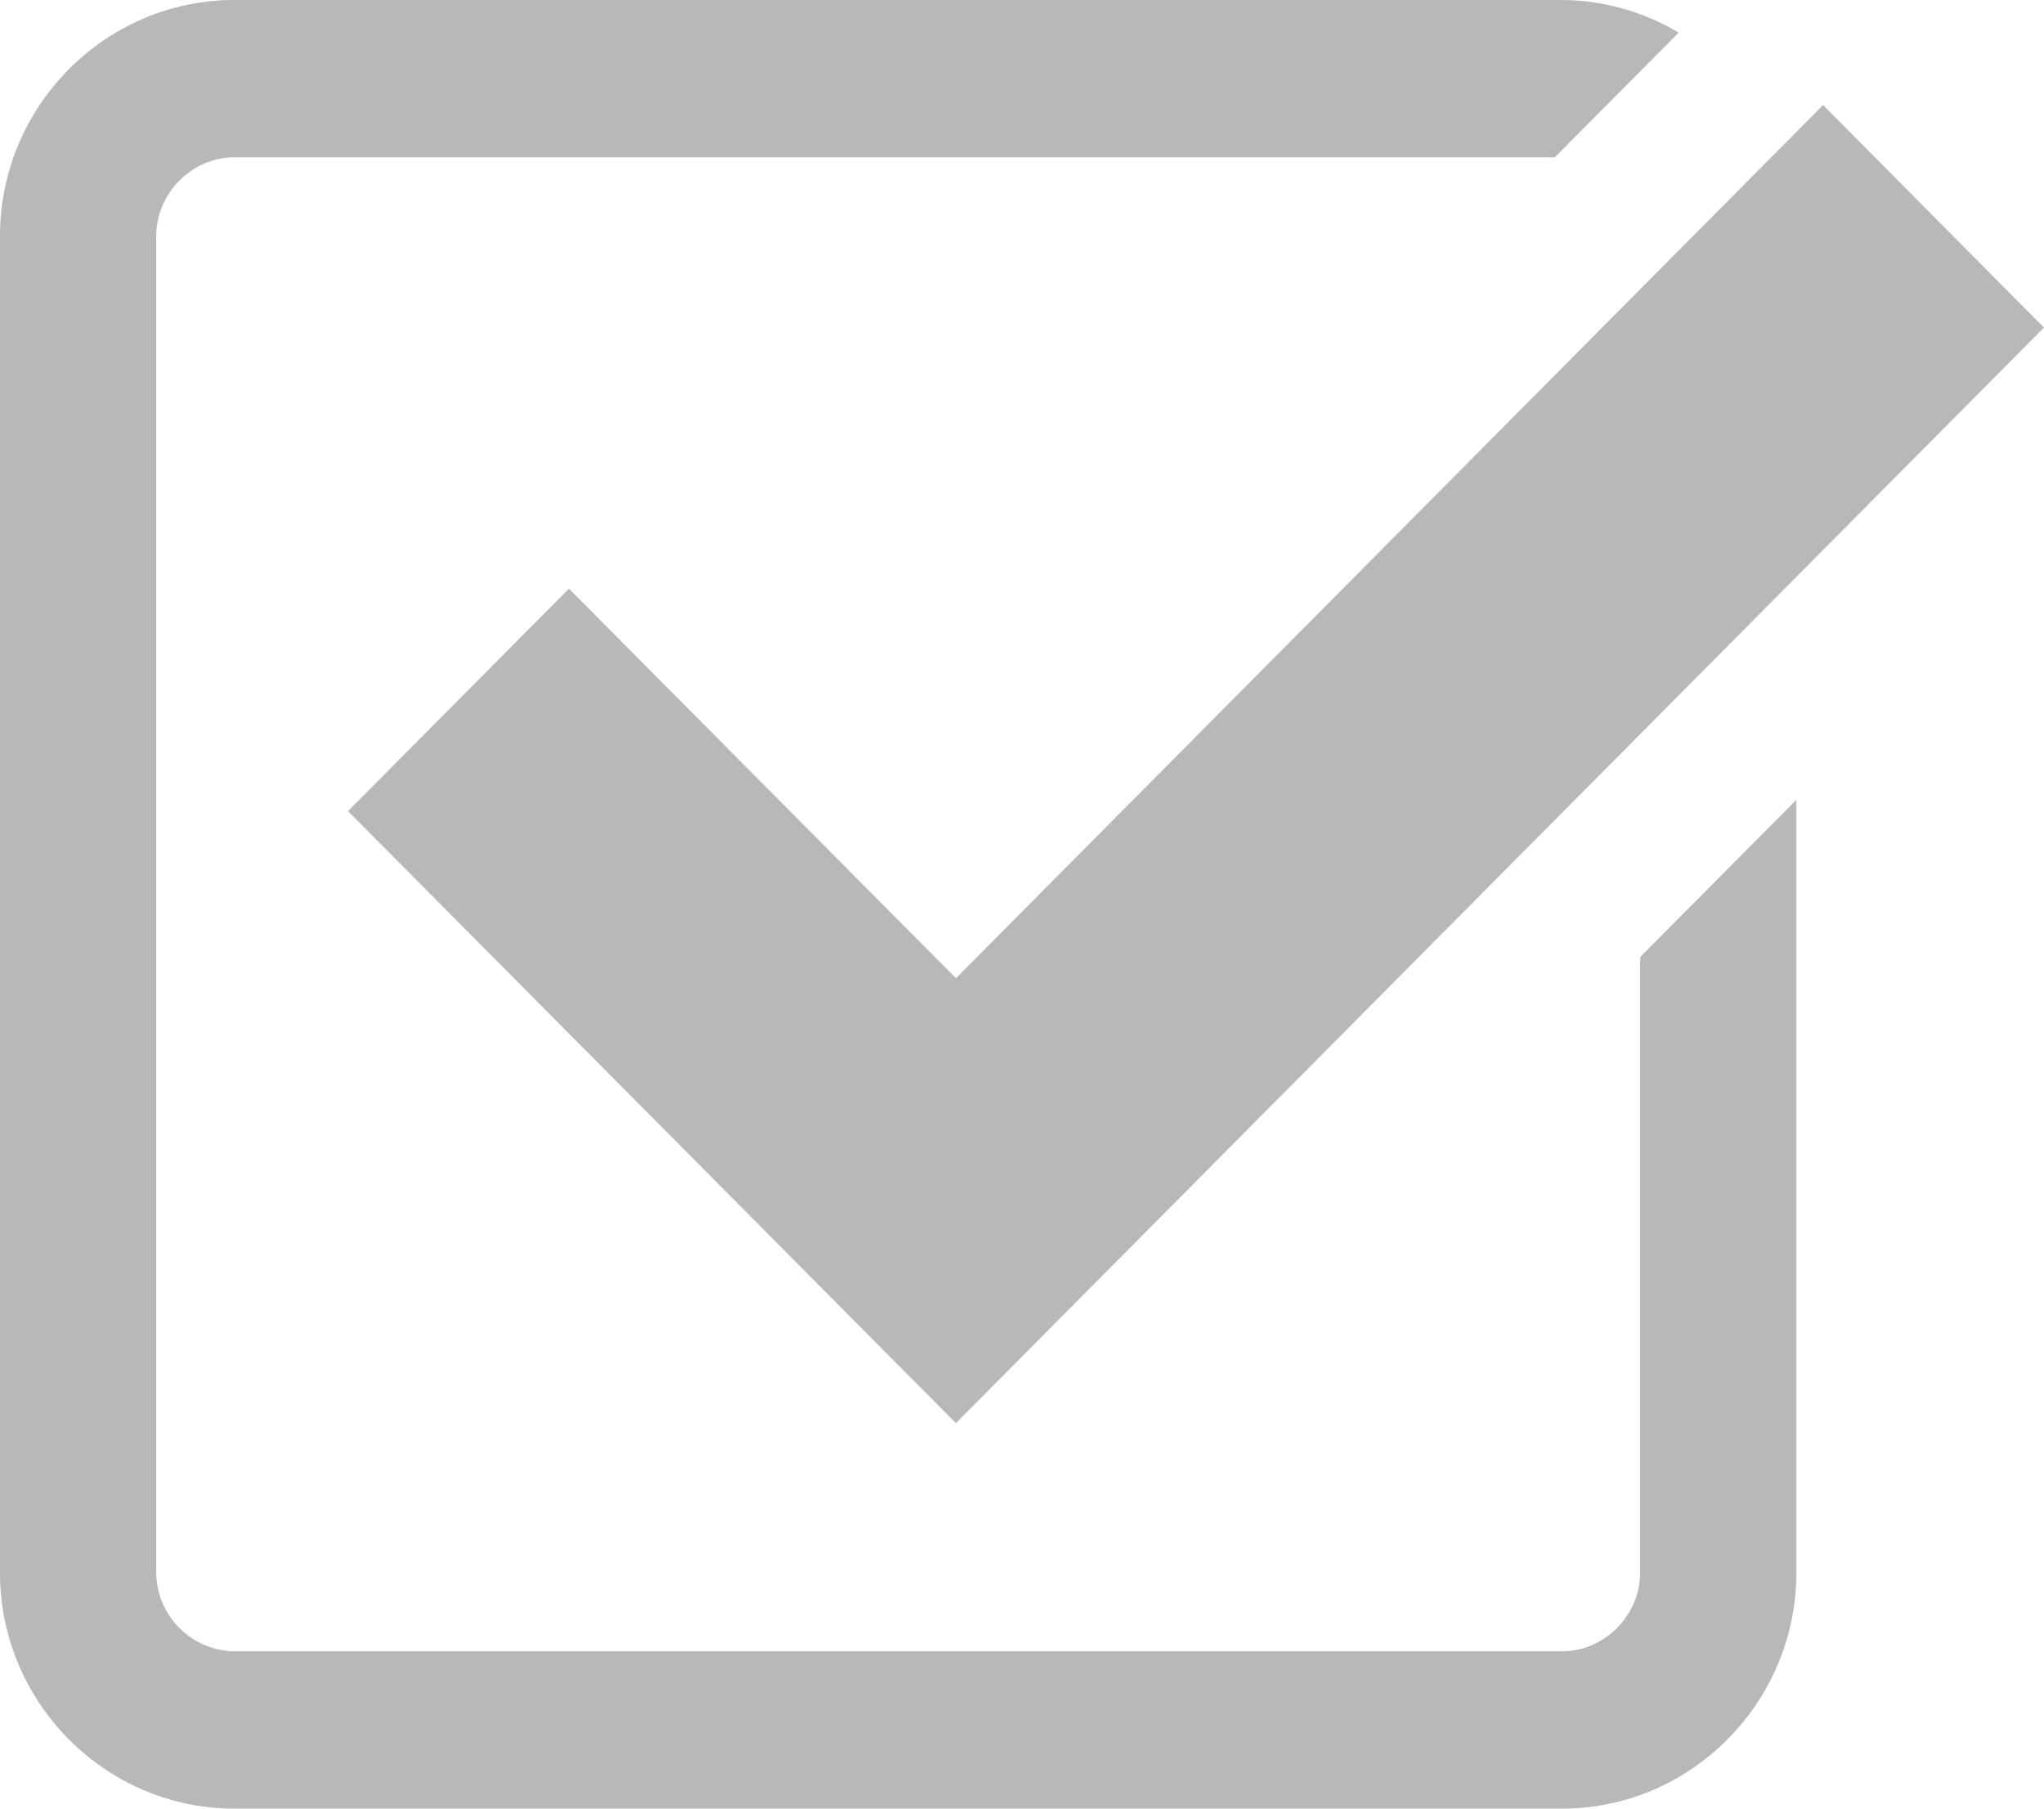
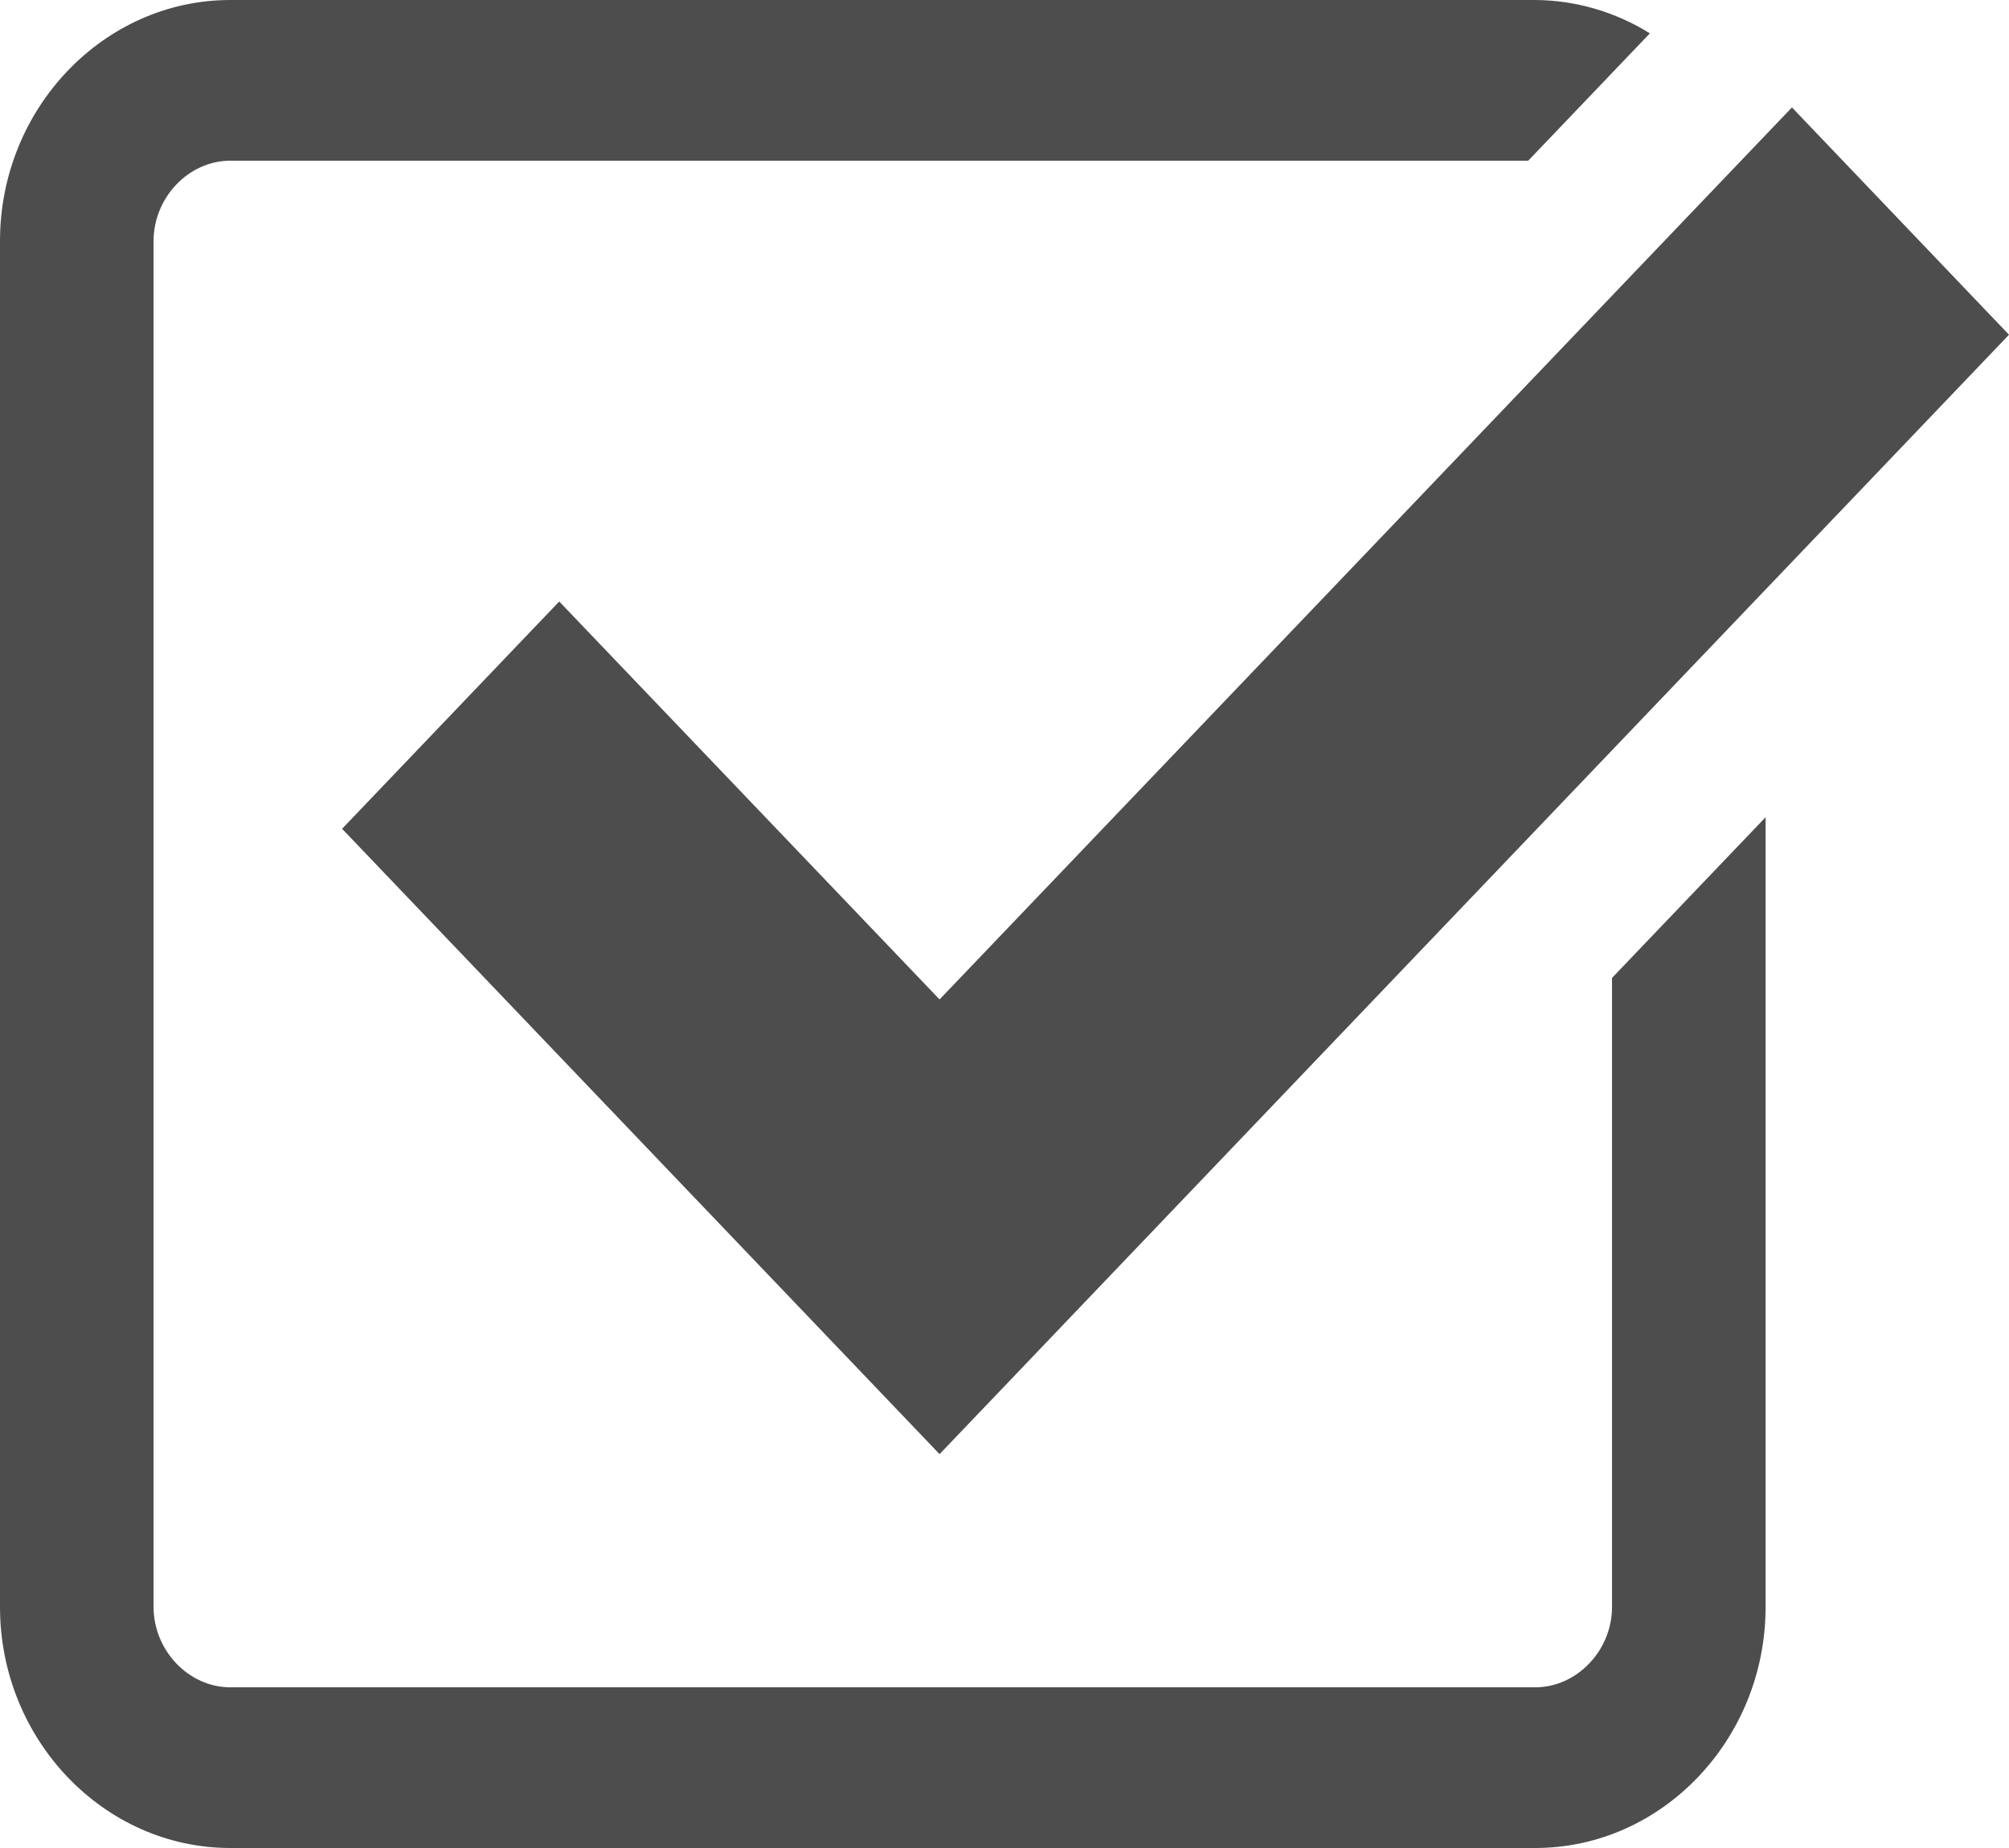
- <svg xmlns="http://www.w3.org/2000/svg" width="26" height="23" fill="none">
-   <g opacity=".4" fill="#4D4D4D">
-     <path d="M7.237 7.486l-2.81 2.829 7.732 7.783 13.84-13.932-2.809-2.83L12.16 12.44 7.237 7.486z" />
-     <path d="M20.863 20c0 .542-.455 1-.994 1H2.98a1.01 1.01 0 01-.993-1V3c0-.542.455-1 .993-1h16.798L21.353.415A2.926 2.926 0 0019.868 0H2.98C1.341 0 0 1.35 0 3v17c0 1.65 1.341 3 2.98 3h16.89c1.638 0 2.98-1.35 2.98-3v-9.829l-1.987 2V20z" />
-   </g>
+ <svg xmlns="http://www.w3.org/2000/svg" width="25" height="23" viewBox="0 0 25 23" fill="none">
+   <path d="M6.959 7.486L4.257 10.315L11.692 18.098L25 4.166L22.299 1.337L11.692 12.439L6.959 7.486Z" fill="#4D4D4D" />
+   <path d="M20.06 20C20.06 20.542 19.623 21 19.105 21H2.866C2.348 21 1.911 20.542 1.911 20V3C1.911 2.458 2.348 2 2.866 2H19.017L20.531 0.415C20.1 0.147 19.607 0.003 19.105 0H2.866C1.29 0 0 1.35 0 3V20C0 21.65 1.29 23 2.866 23H19.105C20.681 23 21.971 21.65 21.971 20V10.171L20.06 12.171V20Z" fill="#4D4D4D" />
</svg>
